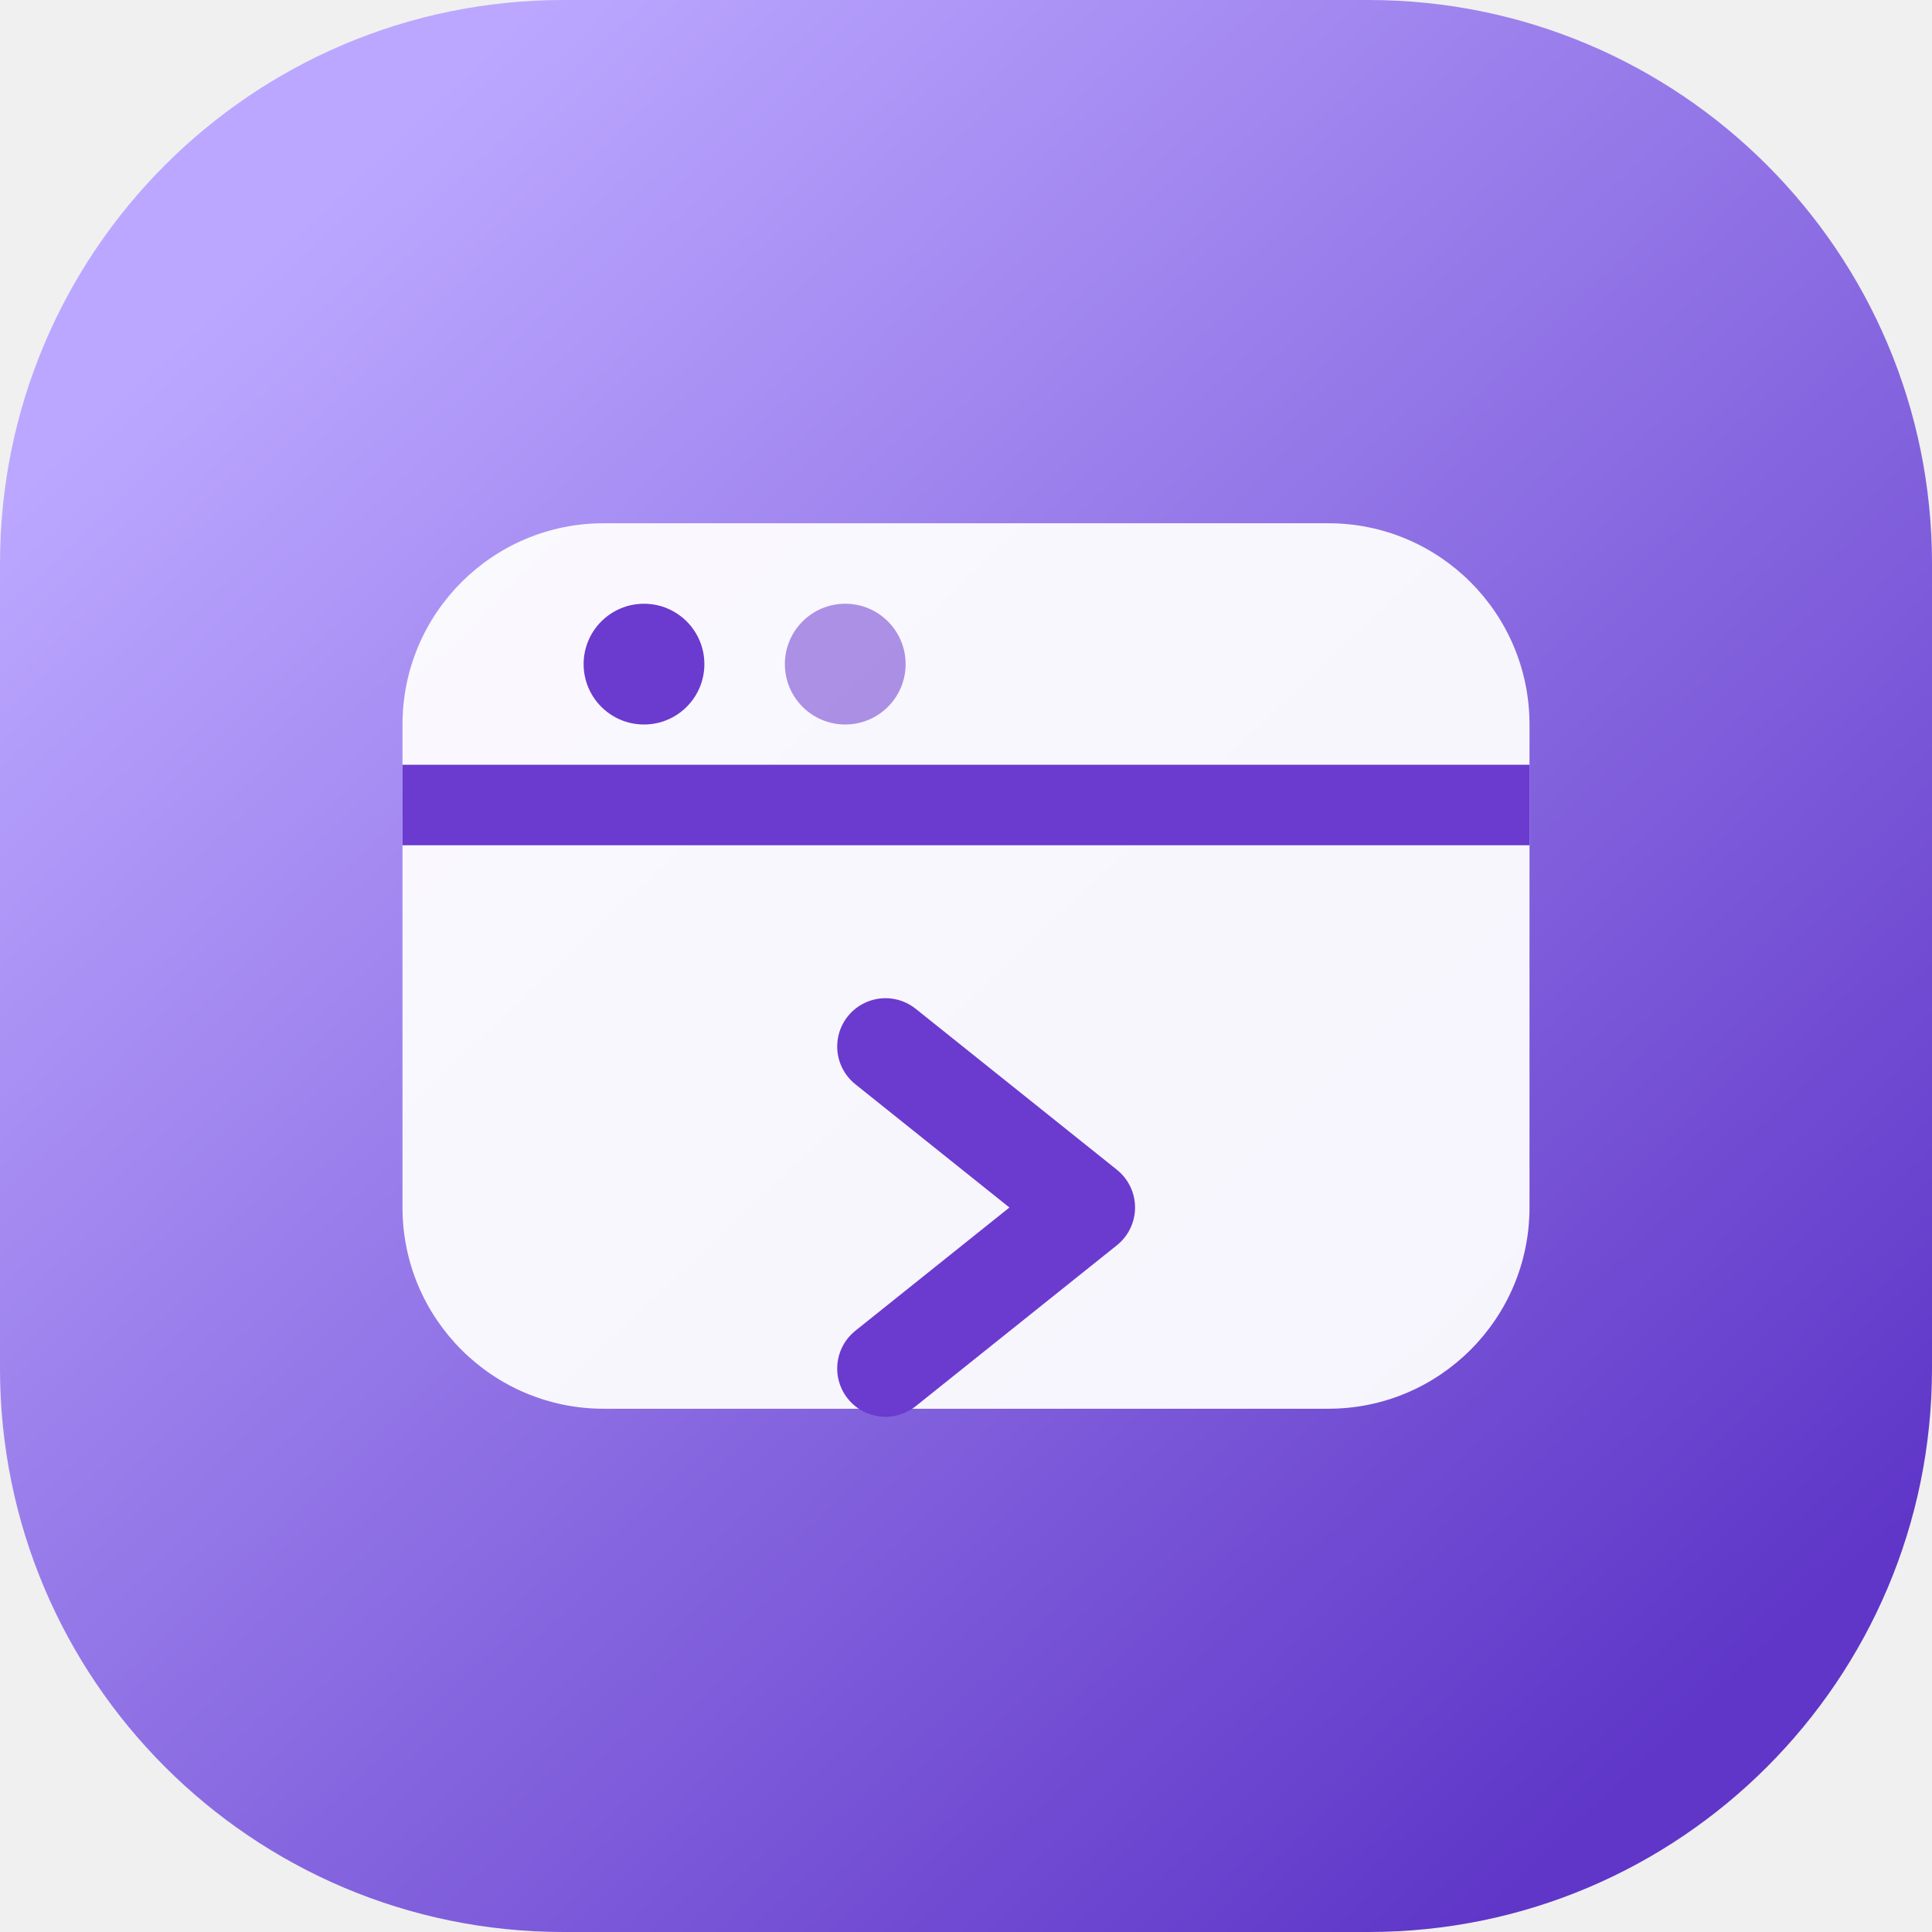
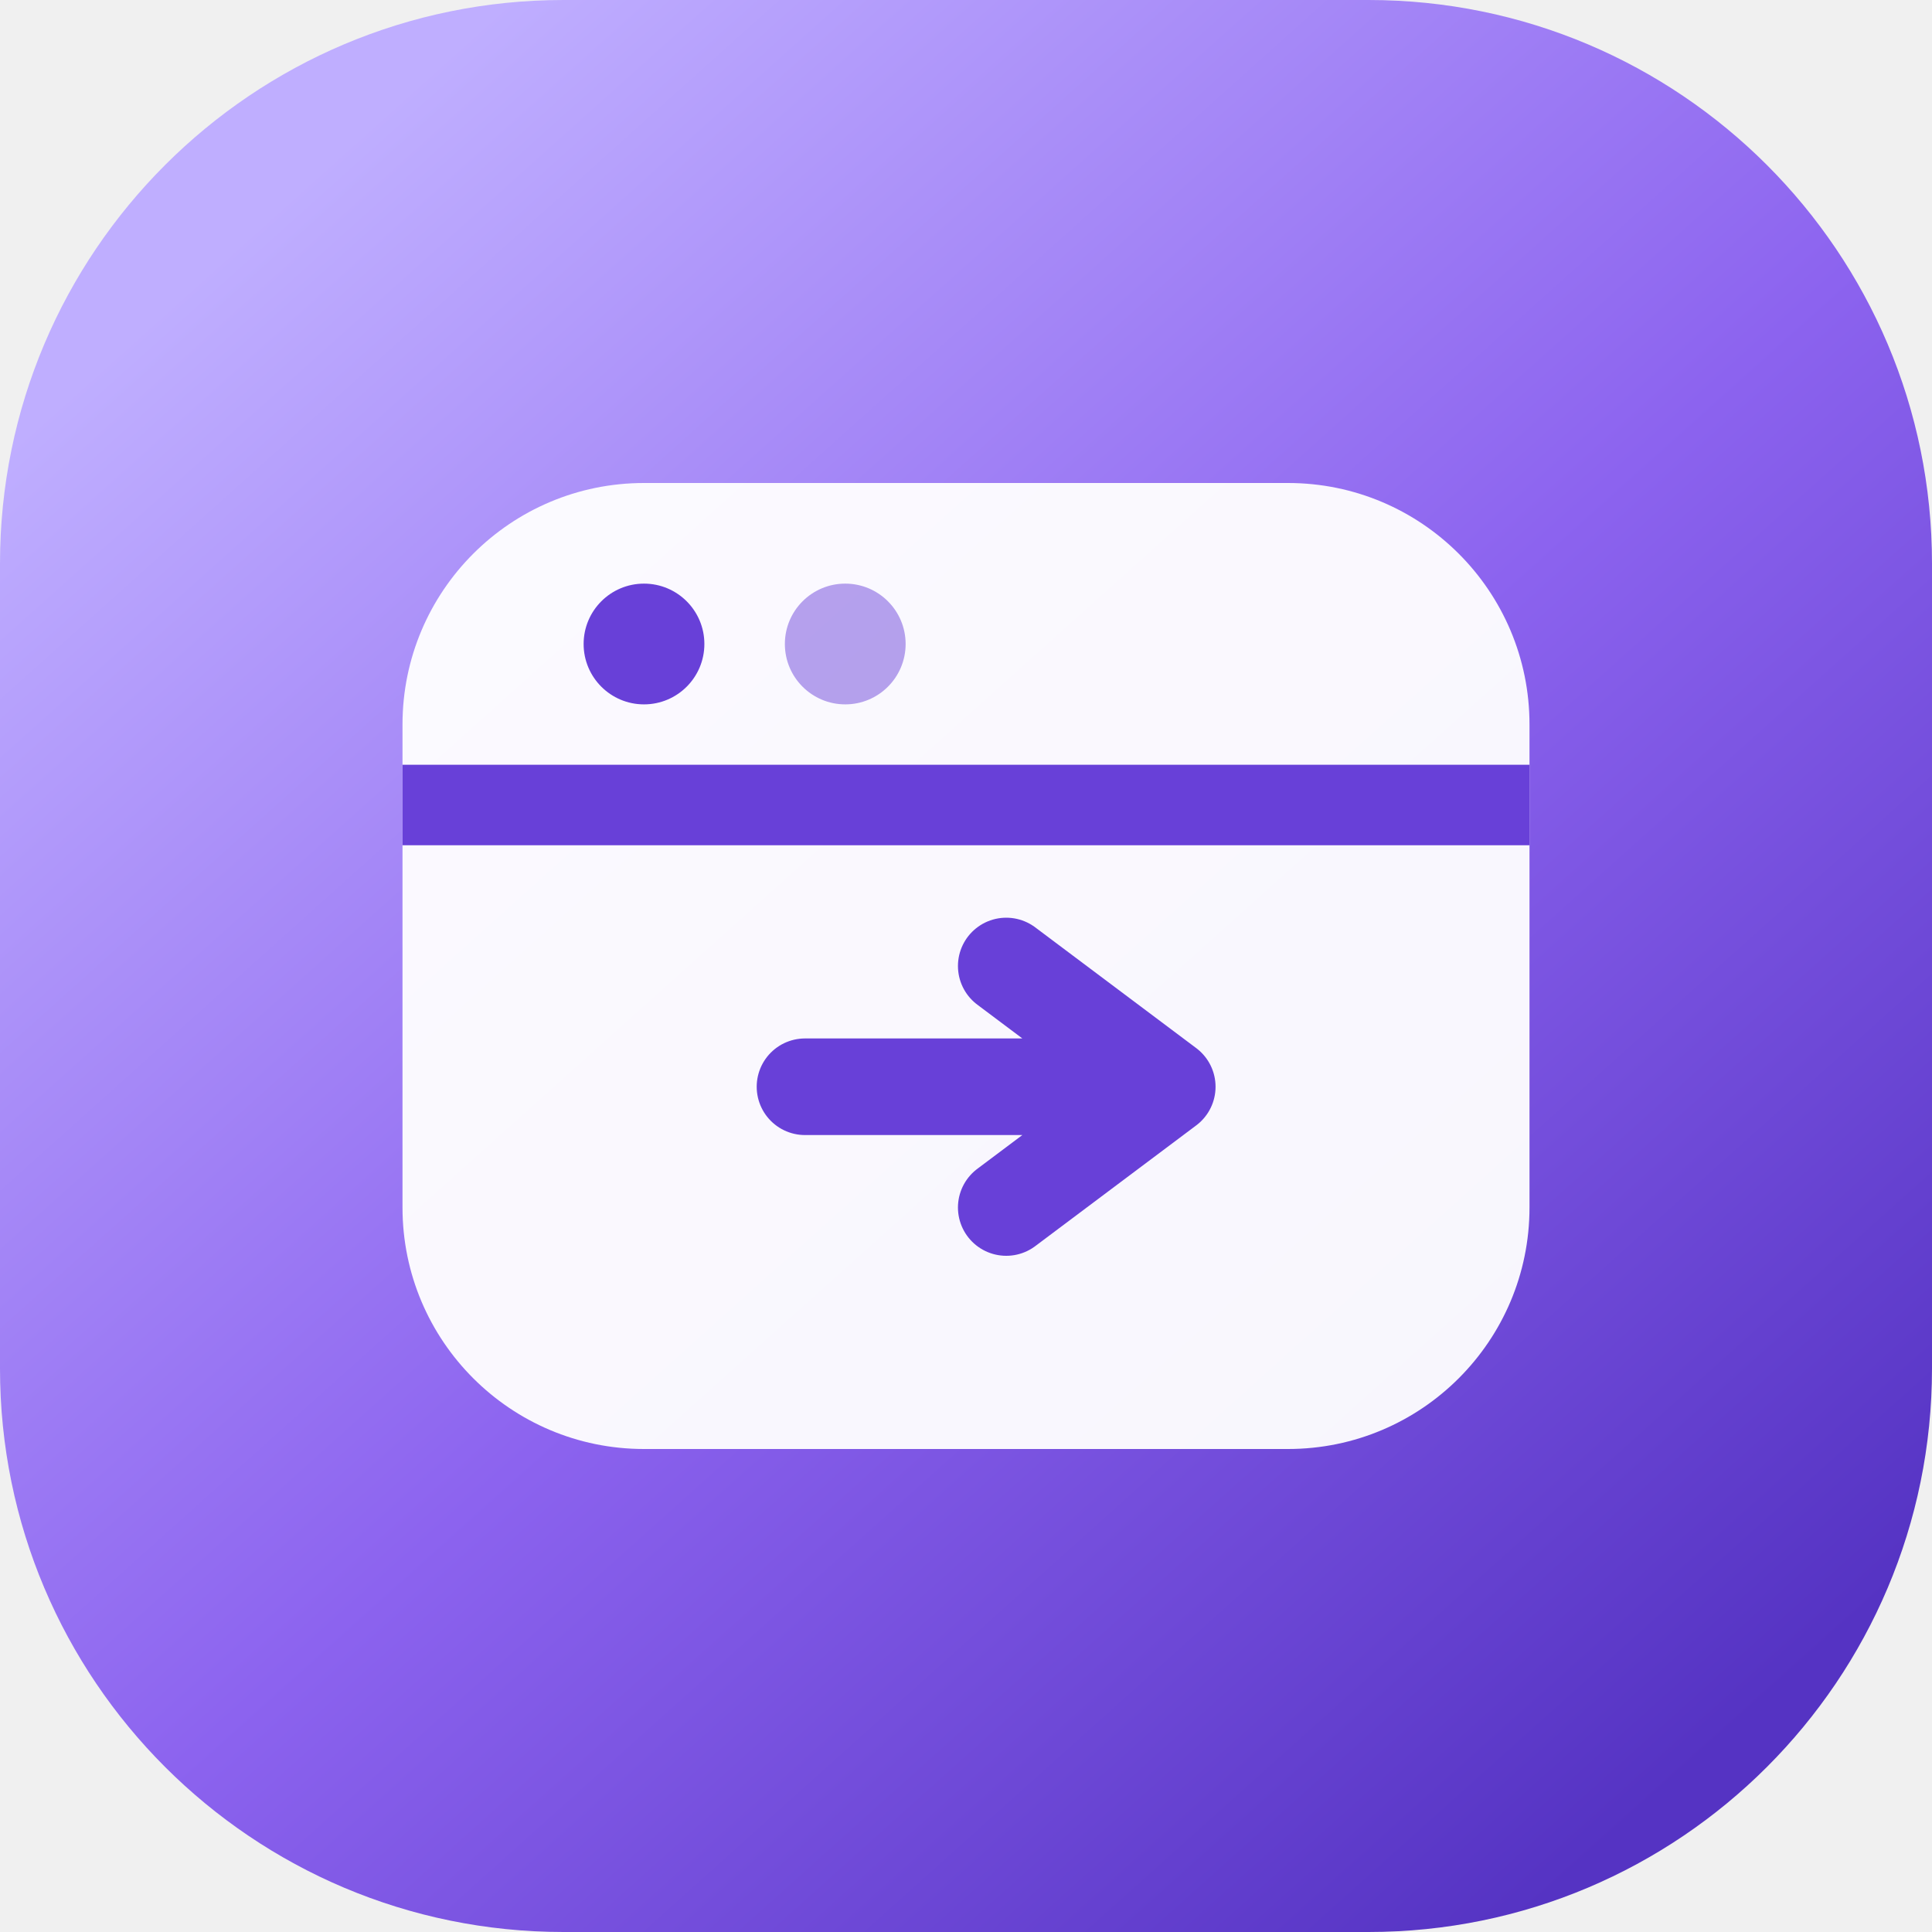
<svg xmlns="http://www.w3.org/2000/svg" width="48" height="48" viewBox="0 0 48 48" fill="none">
  <rect width="48" height="48" rx="14" fill="url(#browser-bg)" />
-   <rect x="10" y="13" width="28" height="22" rx="5" fill="white" fill-opacity=".94" />
-   <path d="M10 20h28" stroke="#6B3ACF" stroke-width="2" />
-   <circle cx="16" cy="16.5" r="1.5" fill="#6B3ACF" />
-   <circle cx="21" cy="16.5" r="1.5" fill="#6B3ACF" fill-opacity=".55" />
-   <path d="M22 26l5 4-5 4" stroke="#6B3ACF" stroke-width="2.4" stroke-linecap="round" stroke-linejoin="round" />
+   <rect x="10" y="12" width="28" height="24" rx="6" fill="white" fill-opacity=".95" />
+   <path d="M10 20h28" stroke="#6840D8" stroke-width="2" />
+   <circle cx="16" cy="16" r="1.5" fill="#6840D8" />
+   <circle cx="21" cy="16" r="1.5" fill="#6840D8" fill-opacity=".48" />
+   <path d="M20 27h8M25 24l4 3-4 3" stroke="#6840D8" stroke-width="2.4" stroke-linecap="round" stroke-linejoin="round" />
  <defs>
-     <linearGradient id="browser-bg" x1="8" y1="5" x2="43" y2="42" gradientUnits="userSpaceOnUse">
-       <stop stop-color="#BBA7FF" />
-       <stop offset="1" stop-color="#5F36C8" />
+     <linearGradient id="browser-bg" x1="7" y1="5" x2="42" y2="44" gradientUnits="userSpaceOnUse">
+       <stop stop-color="#BFAEFF" />
+       <stop offset=".52" stop-color="#8C63EF" />
+       <stop offset="1" stop-color="#5533C3" />
    </linearGradient>
  </defs>
</svg>
